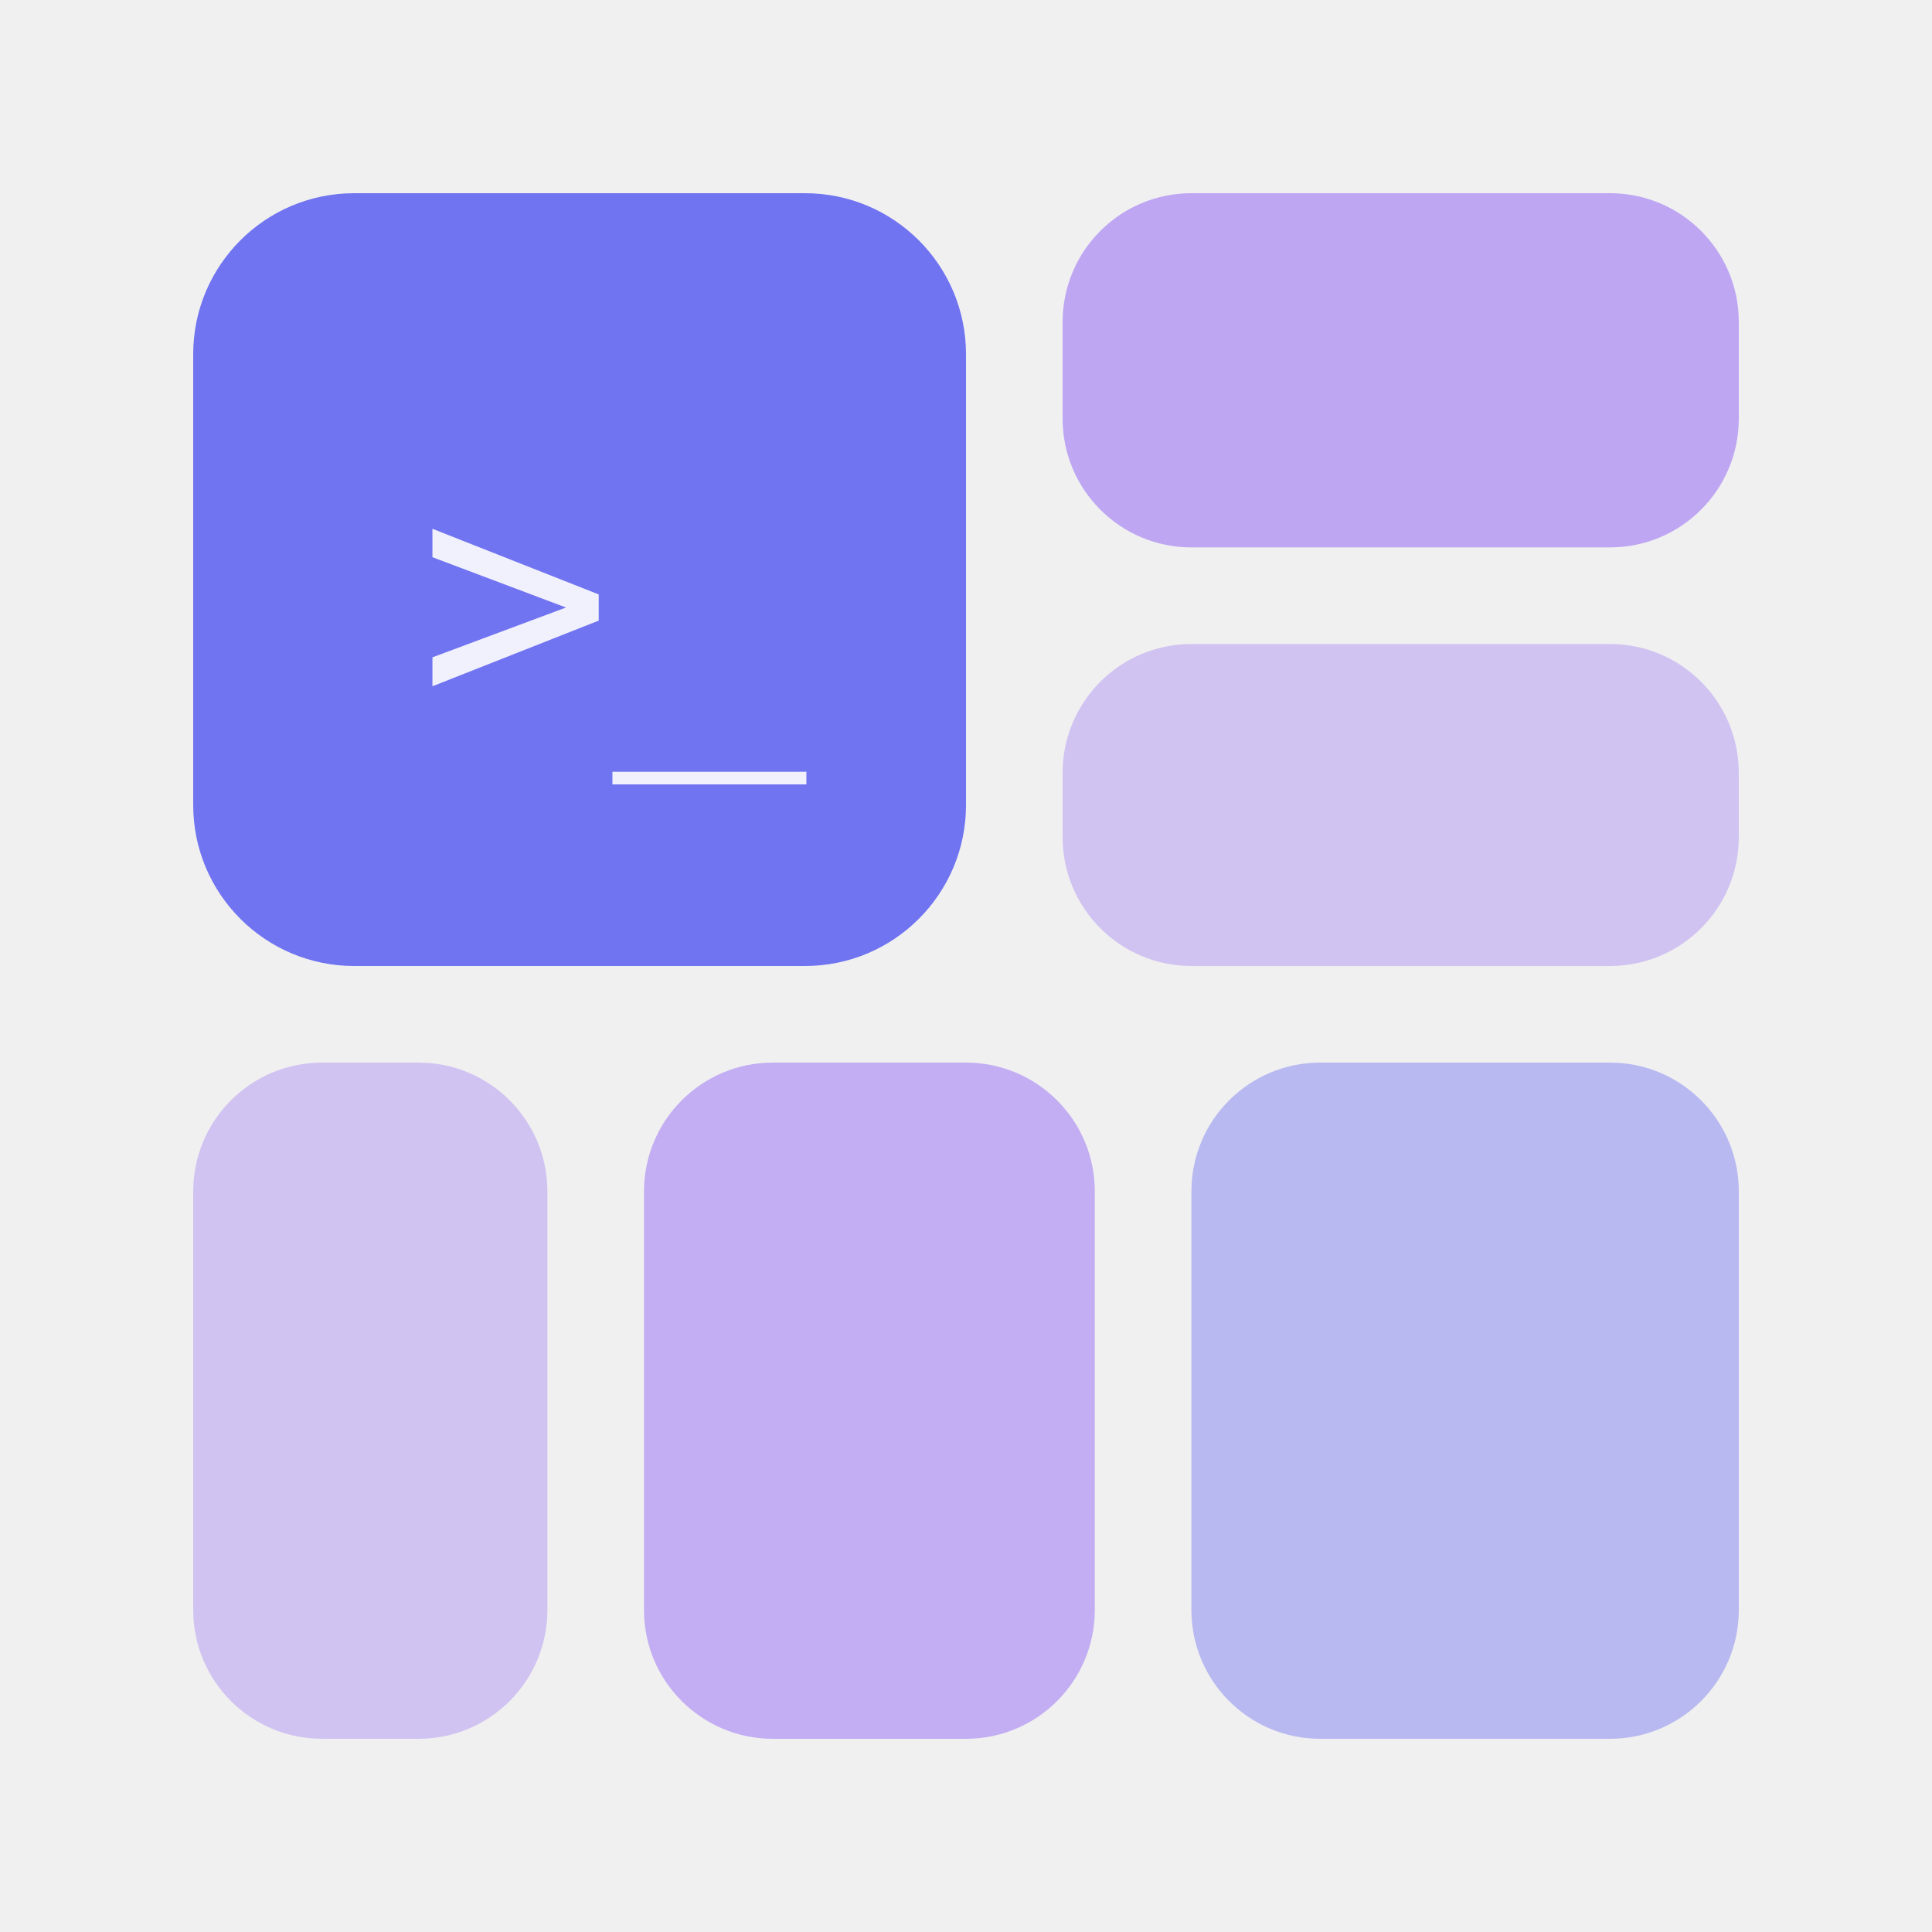
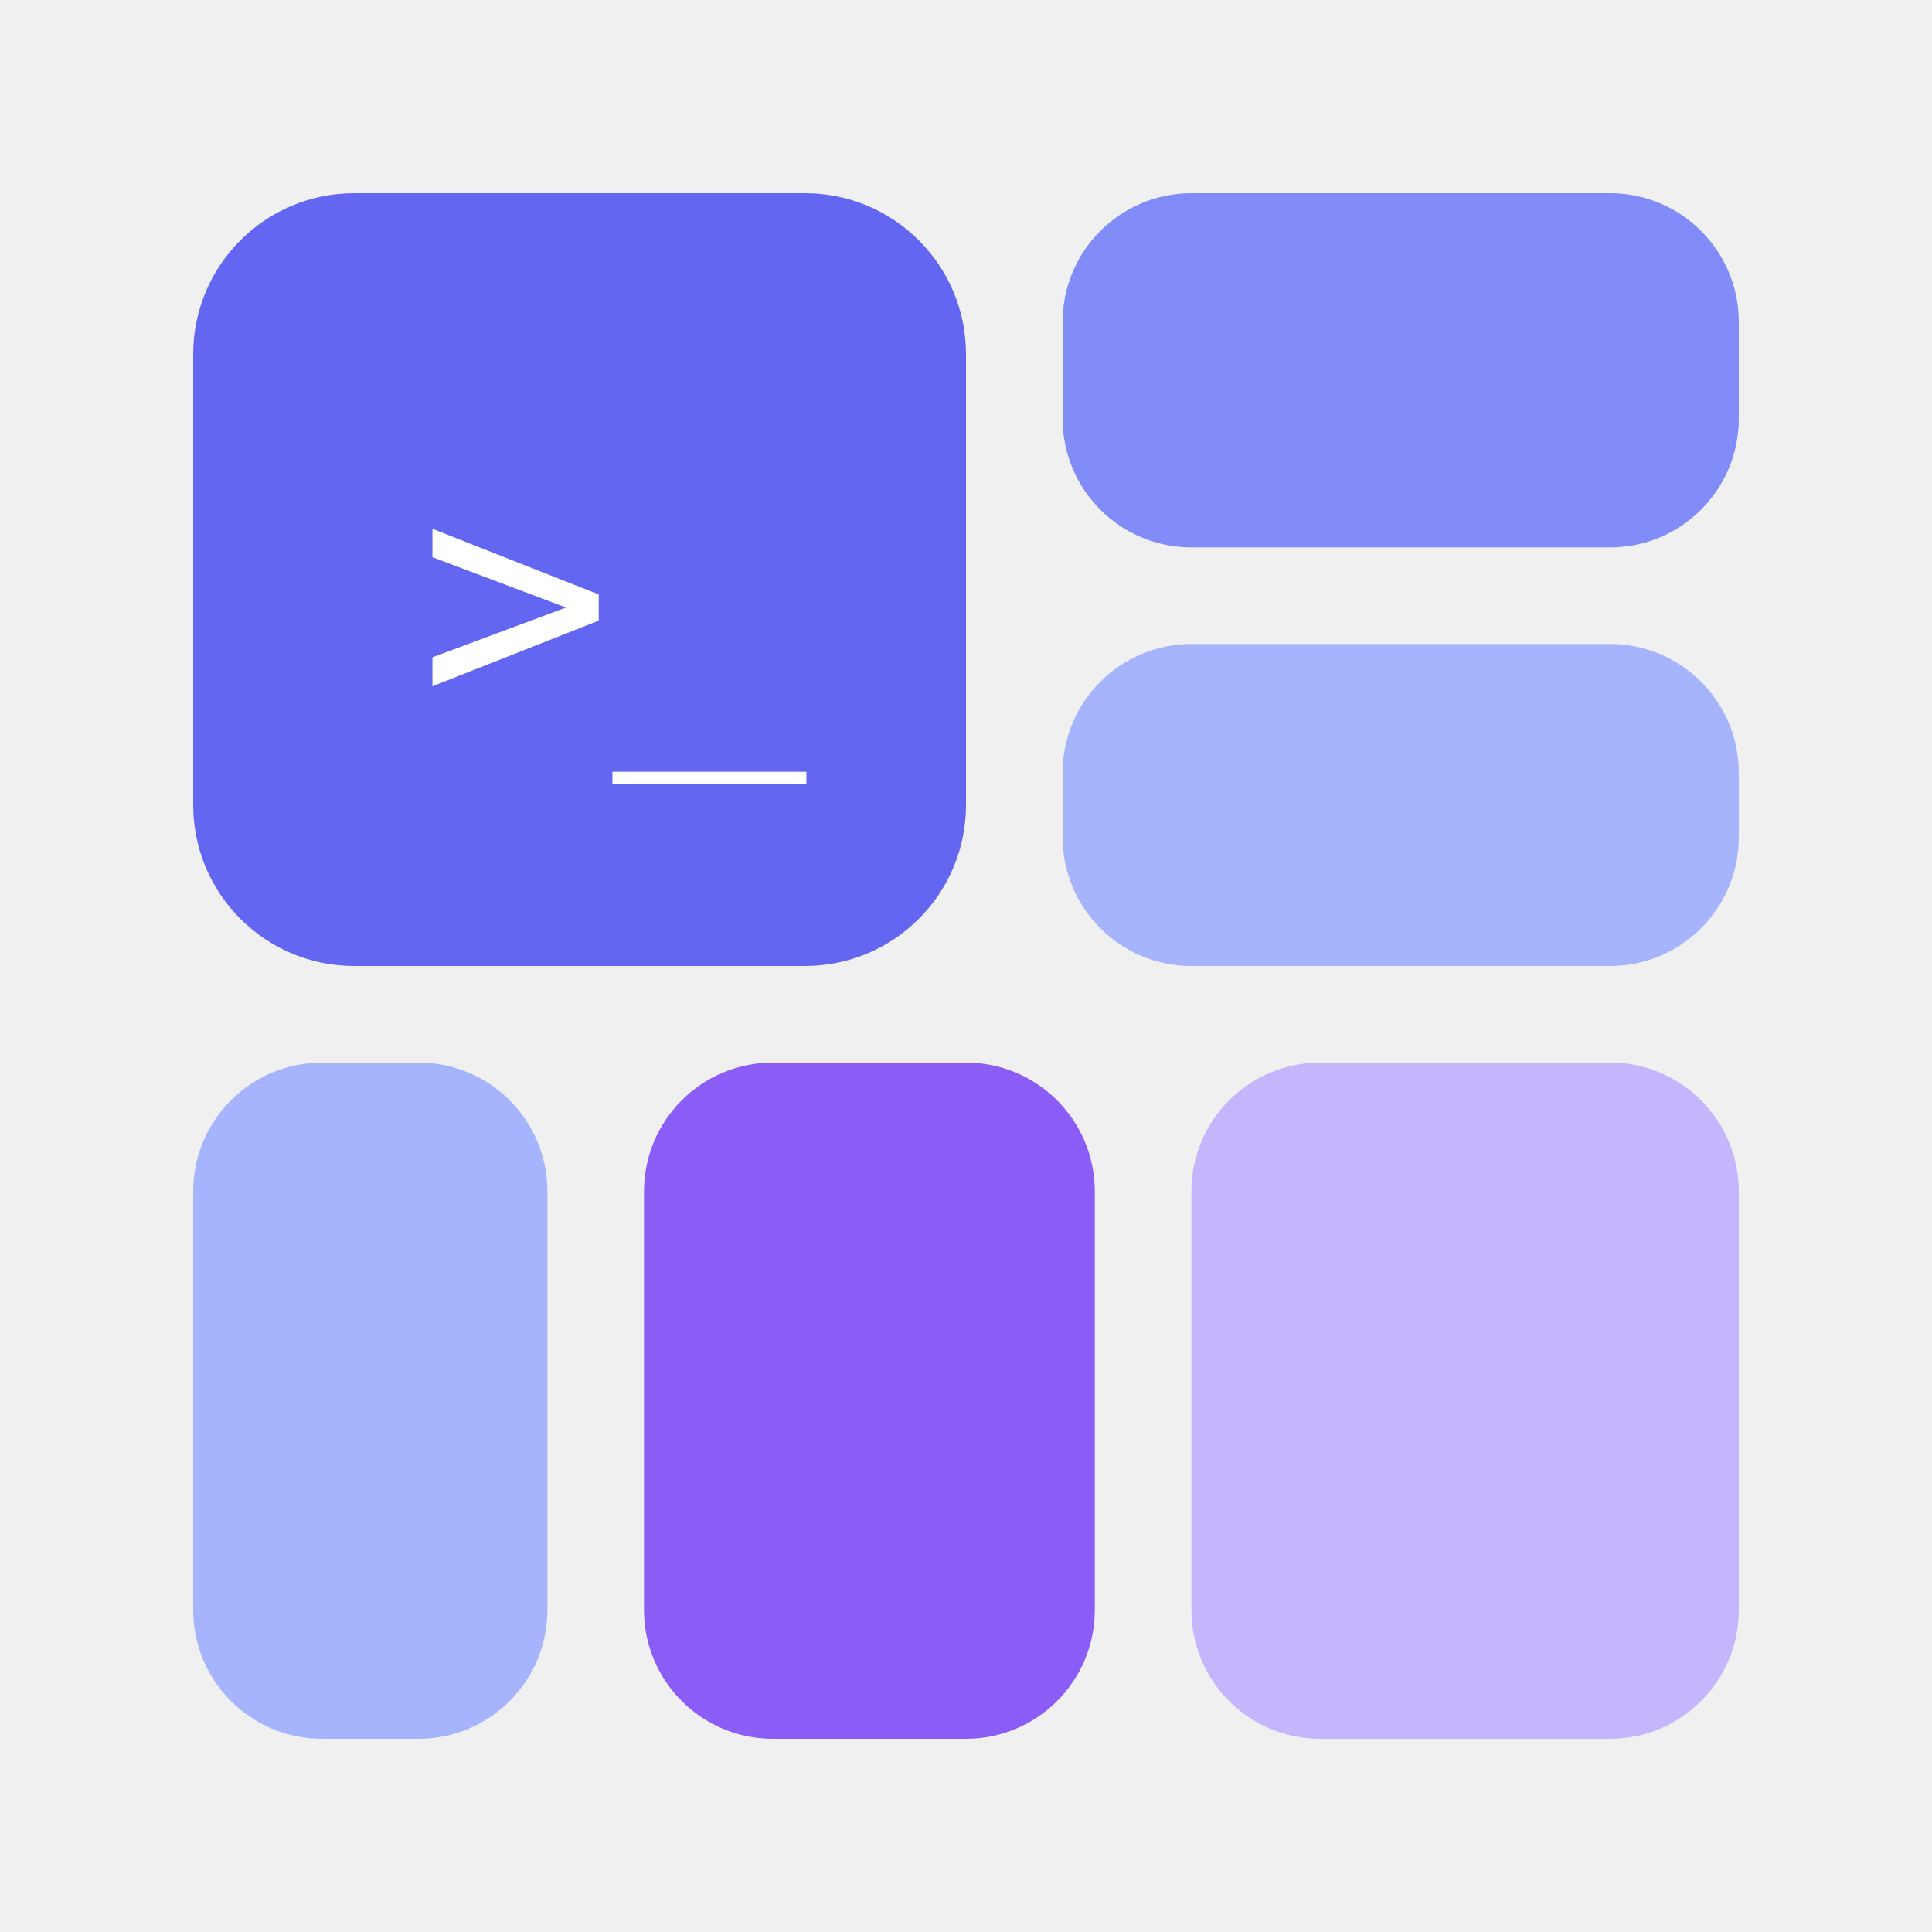
<svg xmlns="http://www.w3.org/2000/svg" width="128" height="128" viewBox="0 0 120 120" fill="none">
-   <rect x="12" y="12" width="48" height="48" rx="10" fill="#6366F1" opacity="0.9" />
-   <text x="26" y="44" font-family="monospace" font-size="20" fill="white" opacity="0.9">&gt;_</text>
-   <rect x="66" y="12" width="42" height="22" rx="8" fill="#8B5CF6" opacity="0.5" />
-   <rect x="66" y="40" width="42" height="20" rx="8" fill="#8B5CF6" opacity="0.3" />
-   <rect x="12" y="66" width="22" height="42" rx="8" fill="#8B5CF6" opacity="0.3" />
-   <rect x="40" y="66" width="28" height="42" rx="8" fill="#8B5CF6" opacity="0.45" />
-   <rect x="74" y="66" width="34" height="42" rx="8" fill="#6366F1" opacity="0.4" />
+   <rect x="12" y="12" width="48" height="48" rx="10" fill="#6366F1" />
+   <text x="26" y="44" font-family="monospace" font-size="20" fill="white">&gt;_</text>
+   <rect x="66" y="12" width="42" height="22" rx="8" fill="#818CF8" />
+   <rect x="66" y="40" width="42" height="20" rx="8" fill="#A5B4FC" />
+   <rect x="12" y="66" width="22" height="42" rx="8" fill="#A5B4FC" />
+   <rect x="40" y="66" width="28" height="42" rx="8" fill="#8B5CF6" />
+   <rect x="74" y="66" width="34" height="42" rx="8" fill="#C4B5FD" />
</svg>
